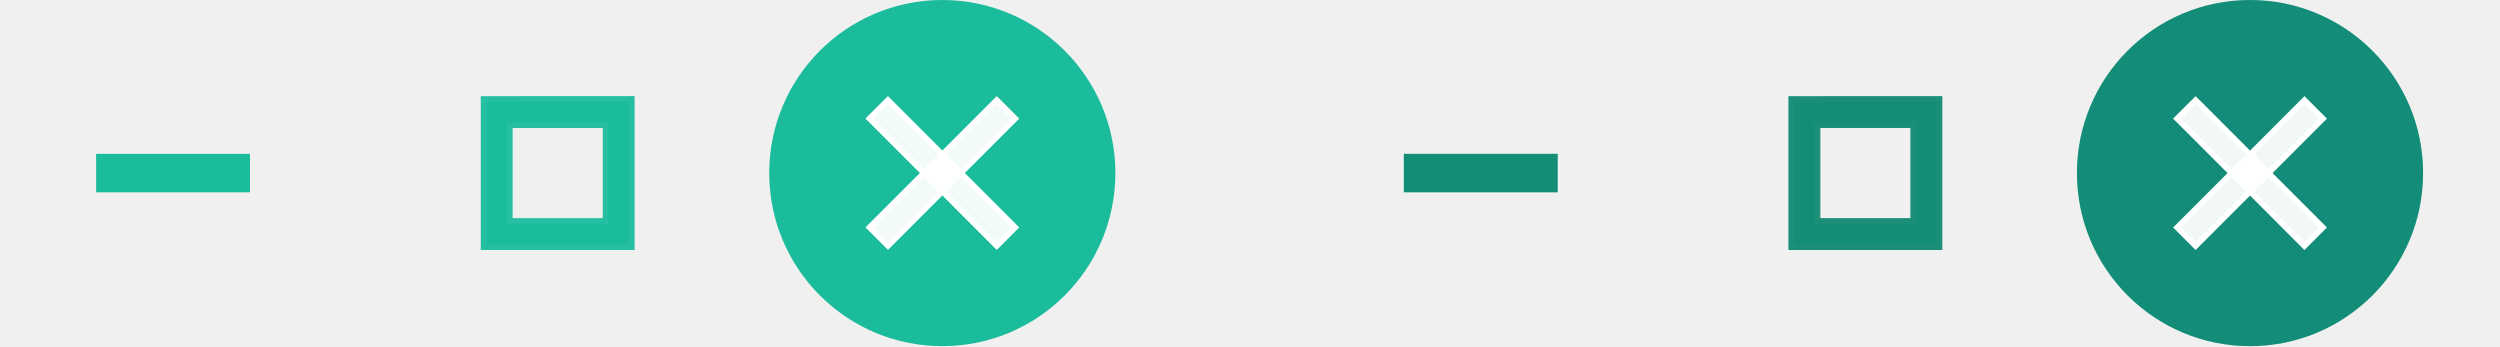
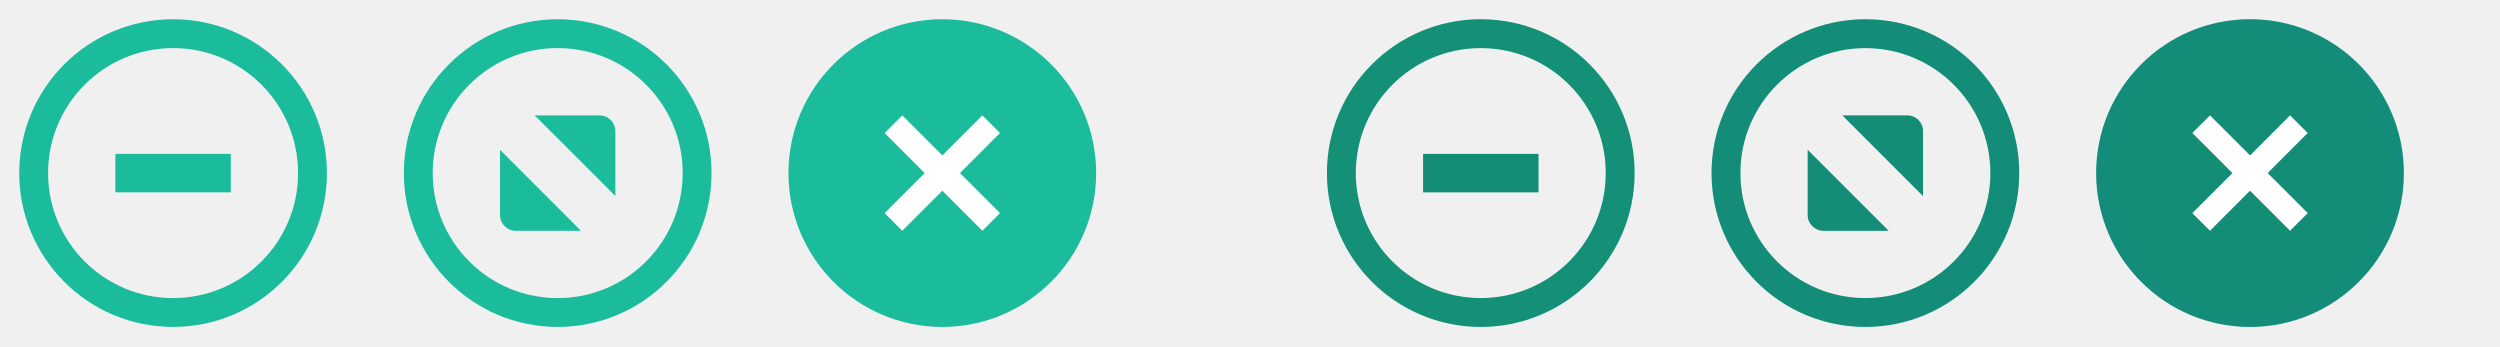
<svg xmlns="http://www.w3.org/2000/svg" xmlns:ns1="http://www.openswatchbook.org/uri/2009/osb" xmlns:xlink="http://www.w3.org/1999/xlink" width="130" height="18" viewBox="0 0 130 18" version="1.1" id="svg435">
  <defs id="defs846">
    <linearGradient id="linearGradient5978" ns1:paint="solid">
      <stop style="stop-color:#000000;stop-opacity:1;" offset="0" id="stop5976" />
    </linearGradient>
    <linearGradient id="linearGradient5860" ns1:paint="solid">
      <stop style="stop-color:#858585;stop-opacity:1;" offset="0" id="stop5858" />
    </linearGradient>
    <linearGradient id="linearGradient5851" ns1:paint="solid">
      <stop style="stop-color:#858585;stop-opacity:1;" offset="0" id="stop5849" />
    </linearGradient>
    <linearGradient id="linearGradient5845" ns1:paint="solid">
      <stop style="stop-color:#858585;stop-opacity:1;" offset="0" id="stop5843" />
    </linearGradient>
    <linearGradient id="linearGradient7306" ns1:paint="solid">
      <stop style="stop-color:#1abc9c;stop-opacity:1;" offset="0" id="stop7304" />
    </linearGradient>
    <linearGradient id="linearGradient7298" ns1:paint="solid">
      <stop style="stop-color:#1abc9c;stop-opacity:1;" offset="0" id="stop7296" />
    </linearGradient>
    <linearGradient id="linearGradient7292" ns1:paint="solid">
      <stop style="stop-color:#1abc9c;stop-opacity:1;" offset="0" id="stop7290" />
    </linearGradient>
    <linearGradient id="linearGradient7286" ns1:paint="solid">
      <stop style="stop-color:#1abc9c;stop-opacity:1;" offset="0" id="stop7284" />
    </linearGradient>
    <linearGradient id="linearGradient7280" ns1:paint="solid">
      <stop style="stop-color:#656565;stop-opacity:1;" offset="0" id="stop7278" />
    </linearGradient>
    <linearGradient id="linearGradient7272" ns1:paint="solid">
      <stop style="stop-color:#656565;stop-opacity:1;" offset="0" id="stop7270" />
    </linearGradient>
    <linearGradient id="linearGradient7266" ns1:paint="solid">
      <stop style="stop-color:#656565;stop-opacity:1;" offset="0" id="stop7264" />
    </linearGradient>
    <linearGradient id="linearGradient7258" ns1:paint="solid">
      <stop style="stop-color:#656565;stop-opacity:1;" offset="0" id="stop7256" />
    </linearGradient>
    <linearGradient id="linearGradient7232" ns1:paint="solid">
      <stop style="stop-color:#656565;stop-opacity:1;" offset="0" id="stop7230" />
    </linearGradient>
    <linearGradient id="linearGradient7218" ns1:paint="solid">
      <stop style="stop-color:#000000;stop-opacity:1;" offset="0" id="stop7216" />
    </linearGradient>
    <linearGradient id="linearGradient5679" ns1:paint="solid">
      <stop style="stop-color:#000000;stop-opacity:1;" offset="0" id="stop5677" />
    </linearGradient>
    <linearGradient id="linearGradient5673" ns1:paint="solid">
      <stop style="stop-color:#1d1d1d;stop-opacity:1;" offset="0" id="stop5671" />
    </linearGradient>
    <linearGradient id="linearGradient5480" ns1:paint="solid">
      <stop style="stop-color:#ffffff;stop-opacity:0;" offset="0" id="stop6048-6" />
    </linearGradient>
    <linearGradient id="linearGradient5484" ns1:paint="solid">
      <stop style="stop-color:#656565;stop-opacity:1;" offset="0" id="stop7288-5" />
    </linearGradient>
    <linearGradient id="linearGradient5808" ns1:paint="solid">
      <stop style="stop-color:#ffffff;stop-opacity:1;" offset="0" id="stop7036-0" />
    </linearGradient>
    <linearGradient id="linearGradient6830" ns1:paint="solid">
      <stop style="stop-color:#1abc9c;stop-opacity:1;" offset="0" id="stop5679-0" />
    </linearGradient>
    <linearGradient id="linearGradient7205">
      <stop stop-color="#F5F5F5" id="stop89-6" />
    </linearGradient>
    <linearGradient id="linearGradient5315">
      <stop style="stop-color:#f4f4f4;stop-opacity:1" offset="0" id="stop5317" />
      <stop id="stop5323" offset="0.2" style="stop-color:#f4f4f4;stop-opacity:1" />
      <stop id="stop5319" offset="0.9" style="stop-color:#e8e8e7;stop-opacity:1" />
      <stop style="stop-color:#e8e8e7;stop-opacity:1" offset="1" id="stop5321" />
    </linearGradient>
    <linearGradient id="linearGradient5844">
      <stop id="stop5846" offset="0" style="stop-color:#fefefe;stop-opacity:1" />
      <stop style="stop-color:#fefefe;stop-opacity:1" offset="0.2" id="stop5848" />
      <stop style="stop-color:#f2f2f1;stop-opacity:1" offset="0.9" id="stop5850" />
      <stop id="stop5852" offset="1" style="stop-color:#f2f2f1;stop-opacity:1" />
    </linearGradient>
    <linearGradient xlink:href="#linearGradient5315" id="linearGradient6964" gradientUnits="userSpaceOnUse" gradientTransform="matrix(1.538933,0,0,0.5170822,-60.21643,-34.03134)" x1="63.569" y1="127.161" x2="63.569" y2="152.662" />
    <linearGradient id="primary_color-3-6" ns1:paint="solid">
      <stop style="stop-color:#A42435;stop-opacity:1;" offset="0" id="stop5679-7" />
    </linearGradient>
    <linearGradient id="linearGradient6179">
      <stop stop-color="#000000" stop-opacity="0.8" id="stop80-9" />
    </linearGradient>
    <linearGradient id="linearGradient6182">
      <stop stop-color="#1E1E1E" id="stop92-8" />
    </linearGradient>
    <linearGradient id="linearGradient6185">
      <stop stop-color="#FFFFFF" id="stop83-7" />
    </linearGradient>
    <linearGradient xlink:href="#linearGradient6110" id="linearGradient6230" gradientUnits="userSpaceOnUse" x1="16" y1="292" x2="40" y2="292" />
    <linearGradient xlink:href="#linearGradient6110" id="linearGradient6232" gradientUnits="userSpaceOnUse" x1="16" y1="292" x2="40" y2="292" />
  </defs>
  <rect width="200" height="300" id="background-light" style="fill:url(#linearGradient4914);stroke-width:0.866" x="-3.3" y="-4.341" />
-   <g style="fill:#1abc9c;fill-opacity:1;stroke:#1abc9c;stroke-width:1.08;stroke-opacity:1" id="titlebutton-close-hover" transform="matrix(0.9263244,0,0,0.9263245,314.0224,-786.278)">
-     <circle r="8.636" cy="858.531" cx="-286.101" id="path6576-6" style="opacity:1;fill:#1abc9c;fill-opacity:1;stroke:#1abc9c;stroke-width:2.159;stroke-linecap:butt;stroke-linejoin:round;stroke-miterlimit:4;stroke-dasharray:none;stroke-dashoffset:0;stroke-opacity:1;paint-order:stroke fill markers" />
-     <g style="fill:#ffffff;fill-opacity:0.941;stroke:#ffffff;stroke-width:0.91;stroke-opacity:1" transform="matrix(1.186607,0,0,1.185381,52.95355,-158.7188)" id="g6574-6">
-       <g style="fill:#ffffff;fill-opacity:0.941;stroke:#ffffff;stroke-width:0.809;stroke-opacity:1" transform="matrix(1.131691,0,0,1.119213,38.08226,-102.7146)" id="g6313-0">
-         <path style="color:#000000;font-style:normal;font-variant:normal;font-weight:normal;font-stretch:normal;line-height:normal;font-family:sans-serif;-inkscape-font-specification:sans-serif;text-indent:0;text-align:start;text-decoration:none;text-decoration-line:none;letter-spacing:normal;word-spacing:normal;text-transform:none;writing-mode:lr-tb;direction:ltr;baseline-shift:baseline;text-anchor:start;clip-rule:nonzero;display:inline;overflow:visible;visibility:visible;isolation:auto;mix-blend-mode:normal;color-interpolation:sRGB;color-interpolation-filters:linearRGB;fill:#ffffff;fill-opacity:0.941;stroke:#ffffff;stroke-width:0.243;stroke-miterlimit:4;stroke-dasharray:none;stroke-opacity:1;marker:none;color-rendering:auto;image-rendering:auto;shape-rendering:auto;text-rendering:auto;enable-background:accumulate" d="m -283.858,855.444 -0.384,0.389 -4.55,4.606 -0.386,0.389 0.771,0.78 0.384,-0.389 4.55,-4.608 0.384,-0.389 z" id="path4535-5-6" />
-         <path style="color:#000000;font-style:normal;font-variant:normal;font-weight:normal;font-stretch:normal;line-height:normal;font-family:sans-serif;-inkscape-font-specification:sans-serif;text-indent:0;text-align:start;text-decoration:none;text-decoration-line:none;letter-spacing:normal;word-spacing:normal;text-transform:none;writing-mode:lr-tb;direction:ltr;baseline-shift:baseline;text-anchor:start;clip-rule:nonzero;display:inline;overflow:visible;visibility:visible;isolation:auto;mix-blend-mode:normal;color-interpolation:sRGB;color-interpolation-filters:linearRGB;fill:#ffffff;fill-opacity:0.941;stroke:#ffffff;stroke-width:0.243;stroke-miterlimit:4;stroke-dasharray:none;stroke-opacity:1;marker:none;color-rendering:auto;image-rendering:auto;shape-rendering:auto;text-rendering:auto;enable-background:accumulate" d="m -288.408,855.444 -0.771,0.778 0.386,0.389 4.55,4.608 0.384,0.389 0.769,-0.78 -0.384,-0.389 -4.55,-4.606 z" id="path4537-0-2" />
+   <g transform="matrix(0.9263244,0,0,0.9263245,314.0212,-786.2746)" id="titlebutton-close-hover" style="stroke-width:1.08">
+     <circle style="opacity:1;fill:#1abc9c;fill-opacity:1;stroke:#1abc9c;stroke-width:1.619;stroke-linecap:butt;stroke-linejoin:round;stroke-miterlimit:4;stroke-dasharray:none;stroke-dashoffset:0;stroke-opacity:1;paint-order:stroke fill markers" id="path6576" cx="-286.1" cy="858.527" r="7.827" />
+     <g transform="matrix(1.022718,0,0,1.022718,-295.8155,-228.4809)" id="g4828-9-63" style="display:inline;stroke-width:1.056">
+       <rect style="color:#000000;display:inline;overflow:visible;visibility:visible;fill:none;stroke:none;stroke-width:1.056;marker:none;enable-background:accumulate" id="rect4839-6-8-9" width="19" height="19" x="-7.3563765e-06" y="1053.362" />
+     </g>
+     <g id="g6574" transform="matrix(0.8733164,0,0,0.8724189,-36.56402,109.8527)" style="stroke-width:1.237">
+       <g id="g6313" transform="matrix(1.131691,0,0,1.119213,38.08226,-102.7146)" style="stroke-width:1.099">
+         <path id="path4535-5" d="m -283.858,855.444 -0.384,0.389 -4.55,4.606 -0.386,0.389 0.771,0.78 0.384,-0.389 4.55,-4.608 0.384,-0.389 z" style="color:#000000;font-style:normal;font-variant:normal;font-weight:normal;font-stretch:normal;line-height:normal;font-family:sans-serif;-inkscape-font-specification:sans-serif;text-indent:0;text-align:start;text-decoration:none;text-decoration-line:none;letter-spacing:normal;word-spacing:normal;text-transform:none;writing-mode:lr-tb;direction:ltr;baseline-shift:baseline;text-anchor:start;clip-rule:nonzero;display:inline;overflow:visible;visibility:visible;isolation:auto;mix-blend-mode:normal;color-interpolation:sRGB;color-interpolation-filters:linearRGB;fill:#ffffff;fill-opacity:1;stroke:#ffffff;stroke-width:0.33;stroke-miterlimit:4;stroke-dasharray:none;stroke-opacity:1;marker:none;color-rendering:auto;image-rendering:auto;shape-rendering:auto;text-rendering:auto;enable-background:accumulate" />
+         <path id="path4537-0" d="m -288.408,855.444 -0.771,0.778 0.386,0.389 4.55,4.608 0.384,0.389 0.769,-0.78 -0.384,-0.389 -4.55,-4.606 z" style="color:#000000;font-style:normal;font-variant:normal;font-weight:normal;font-stretch:normal;line-height:normal;font-family:sans-serif;-inkscape-font-specification:sans-serif;text-indent:0;text-align:start;text-decoration:none;text-decoration-line:none;letter-spacing:normal;word-spacing:normal;text-transform:none;writing-mode:lr-tb;direction:ltr;baseline-shift:baseline;text-anchor:start;clip-rule:nonzero;display:inline;overflow:visible;visibility:visible;isolation:auto;mix-blend-mode:normal;color-interpolation:sRGB;color-interpolation-filters:linearRGB;fill:#ffffff;fill-opacity:1;stroke:#ffffff;stroke-width:0.33;stroke-miterlimit:4;stroke-dasharray:none;stroke-opacity:1;marker:none;color-rendering:auto;image-rendering:auto;shape-rendering:auto;text-rendering:auto;enable-background:accumulate" />
      </g>
    </g>
  </g>
-   <g style="stroke-width:0.864" id="titlebutton-minimize-hover" transform="matrix(1.157895,0,0,1.157895,-180.8797,-718.5921)">
-     <g style="display:inline;stroke-width:1.056" id="g4828-9-1" transform="matrix(0.8181818,0,0,0.8181818,156.2143,-241.2394)">
-       <rect y="1053.362" x="-7.3563765e-06" height="19" width="19" id="rect4839-6-8" style="color:#000000;display:inline;overflow:visible;visibility:visible;fill:none;stroke:none;stroke-width:1.056;marker:none;enable-background:accumulate" />
+   <g transform="matrix(1.157895,0,0,1.157895,-180.8797,-718.5922)" id="titlebutton-minimize-hover" style="stroke-width:0.864">
+     <g transform="matrix(0.8181818,0,0,0.8181818,156.2143,-241.2394)" id="g4828-9" style="display:inline;stroke-width:1.056">
+       <rect style="color:#000000;display:inline;overflow:visible;visibility:visible;fill:none;stroke:none;stroke-width:1.056;marker:none;enable-background:accumulate" id="rect4839-6" width="19" height="19" x="-7.3563765e-06" y="1053.362" />
    </g>
-     <rect style="color:#000000;display:inline;overflow:visible;visibility:visible;fill:#1abc9c;fill-opacity:1;stroke:none;stroke-width:0.864;marker:none;enable-background:accumulate" id="rect4834-3-7" width="6.909" height="1.727" x="160.532" y="627.511" />
+     <rect y="627.512" x="161.396" height="1.727" width="5.182" id="rect4834-3" style="color:#000000;display:inline;overflow:visible;visibility:visible;fill:#1abc9c;fill-opacity:1;stroke:none;stroke-width:0.864;marker:none;enable-background:accumulate" />
+     <ellipse ry="6.261" rx="6.261" style="opacity:1;fill:none;fill-opacity:1;stroke:#1abc9c;stroke-width:1.295;stroke-linecap:butt;stroke-linejoin:round;stroke-miterlimit:4;stroke-dasharray:none;stroke-dashoffset:0;stroke-opacity:1;paint-order:stroke fill markers" id="path6576-3" cx="163.987" cy="628.375" />
+     <rect y="620.602" x="156.214" height="15.545" width="15.545" id="rect4803-1-8" style="color:#000000;display:inline;overflow:visible;visibility:visible;fill:none;stroke:none;stroke-width:0.864;marker:none;enable-background:accumulate" />
  </g>
-   <g style="stroke-width:0.864" id="titlebutton-maximize-hover" transform="matrix(1.157895,0,0,1.157895,236.1128,-668.9682)">
-     <g style="display:inline;stroke-width:0.95" transform="matrix(0.9090909,0,0,0.9090909,-186.6429,-381.584)" id="g4793-1-9">
-       <rect style="color:#000000;display:inline;overflow:visible;visibility:visible;fill:none;stroke:none;stroke-width:0.95;marker:none;enable-background:accumulate" id="rect4803-1-2" width="17.1" height="17.1" x="-7.3563765e-06" y="1055.262" />
+   <g transform="matrix(1.157895,0,0,1.157895,236.1128,-668.9682)" id="titlebutton-maximize-hover" style="stroke-width:0.864">
+     <g id="g4793-1" transform="matrix(0.9090909,0,0,0.9090909,-186.6429,-381.584)" style="display:inline;stroke-width:0.95">
+       <rect y="1055.262" x="-7.3563765e-06" height="17.1" width="17.1" id="rect4803-1" style="color:#000000;display:inline;overflow:visible;visibility:visible;fill:none;stroke:none;stroke-width:0.95;marker:none;enable-background:accumulate" />
    </g>
-     <path style="color:#000000;font-style:normal;font-variant:normal;font-weight:normal;font-stretch:normal;line-height:normal;font-family:sans-serif;-inkscape-font-specification:sans-serif;text-indent:0;text-align:start;text-decoration:none;text-decoration-line:none;letter-spacing:normal;word-spacing:normal;text-transform:none;writing-mode:lr-tb;direction:ltr;baseline-shift:baseline;text-anchor:start;clip-rule:nonzero;display:inline;overflow:visible;visibility:visible;isolation:auto;mix-blend-mode:normal;color-interpolation:sRGB;color-interpolation-filters:linearRGB;fill:#1abc9c;fill-opacity:1;stroke:#1abc9c;stroke-width:0.518;stroke-miterlimit:4;stroke-dasharray:none;stroke-opacity:0.941;marker:none;color-rendering:auto;image-rendering:auto;shape-rendering:auto;text-rendering:auto;enable-background:accumulate" d="m -182.066,582.323 v 0.456 5.934 h 6.391 v -6.391 z m 0.913,0.913 h 4.565 v 4.565 h -4.565 z" id="rect4811-5-0" />
+     <g id="g6563" transform="translate(0.6477901,-0.6477731)">
+       <path id="path4293-6" style="display:inline;opacity:1;fill:#1abc9c;fill-opacity:1;fill-rule:evenodd;stroke:none;stroke-width:0.746" d="m -180.551,583.575 h 2.917 c 0.388,0 0.704,0.318 0.706,0.706 v 2.917 z m 2.077,5.182 h -2.929 c -0.388,0 -0.706,-0.318 -0.706,-0.706 v -2.929 l 3.635,3.635" />
+       <ellipse cy="586.166" cx="-179.518" id="path6576-10" style="opacity:1;fill:none;fill-opacity:1;stroke:#1abc9c;stroke-width:1.295;stroke-linecap:butt;stroke-linejoin:round;stroke-miterlimit:4;stroke-dasharray:none;stroke-dashoffset:0;stroke-opacity:1;paint-order:stroke fill markers" rx="6.261" ry="6.261" />
+     </g>
  </g>
-   <g style="fill:#1abc9c;fill-opacity:1;stroke:#1abc9c;stroke-width:1.08;stroke-opacity:1" id="titlebutton-close-active" transform="matrix(0.9263244,0,0,0.9263245,382.0226,-786.278)">
-     <circle r="8.636" cy="858.531" cx="-286.101" id="path6576-6-8" style="opacity:1;fill:#1abc9c;fill-opacity:1;stroke:#1abc9c;stroke-width:2.159;stroke-linecap:butt;stroke-linejoin:round;stroke-miterlimit:4;stroke-dasharray:none;stroke-dashoffset:0;stroke-opacity:1;paint-order:stroke fill markers" />
-     <circle cy="858.531" cx="-286.101" id="path6576-6-8-0" style="opacity:0.25;fill:#000012;fill-opacity:1;stroke:#00000a;stroke-width:2.159;stroke-linecap:butt;stroke-linejoin:round;stroke-miterlimit:4;stroke-dasharray:none;stroke-dashoffset:0;stroke-opacity:1;paint-order:stroke fill markers" r="8.636" />
-     <g style="fill:#ffffff;fill-opacity:0.941;stroke:#ffffff;stroke-width:0.91;stroke-opacity:1" transform="matrix(1.186607,0,0,1.185381,52.95224,-158.715)" id="g6574-6-5">
-       <g style="fill:#ffffff;fill-opacity:0.941;stroke:#ffffff;stroke-width:0.809;stroke-opacity:1" transform="matrix(1.131691,0,0,1.119213,38.08226,-102.7146)" id="g6313-0-6">
-         <path style="color:#000000;font-style:normal;font-variant:normal;font-weight:normal;font-stretch:normal;line-height:normal;font-family:sans-serif;-inkscape-font-specification:sans-serif;text-indent:0;text-align:start;text-decoration:none;text-decoration-line:none;letter-spacing:normal;word-spacing:normal;text-transform:none;writing-mode:lr-tb;direction:ltr;baseline-shift:baseline;text-anchor:start;clip-rule:nonzero;display:inline;overflow:visible;visibility:visible;isolation:auto;mix-blend-mode:normal;color-interpolation:sRGB;color-interpolation-filters:linearRGB;fill:#ffffff;fill-opacity:0.941;stroke:#ffffff;stroke-width:0.243;stroke-miterlimit:4;stroke-dasharray:none;stroke-opacity:1;marker:none;color-rendering:auto;image-rendering:auto;shape-rendering:auto;text-rendering:auto;enable-background:accumulate" d="m -283.858,855.444 -0.384,0.389 -4.55,4.606 -0.386,0.389 0.771,0.78 0.384,-0.389 4.55,-4.608 0.384,-0.389 z" id="path4535-5-6-1" />
-         <path style="color:#000000;font-style:normal;font-variant:normal;font-weight:normal;font-stretch:normal;line-height:normal;font-family:sans-serif;-inkscape-font-specification:sans-serif;text-indent:0;text-align:start;text-decoration:none;text-decoration-line:none;letter-spacing:normal;word-spacing:normal;text-transform:none;writing-mode:lr-tb;direction:ltr;baseline-shift:baseline;text-anchor:start;clip-rule:nonzero;display:inline;overflow:visible;visibility:visible;isolation:auto;mix-blend-mode:normal;color-interpolation:sRGB;color-interpolation-filters:linearRGB;fill:#ffffff;fill-opacity:0.941;stroke:#ffffff;stroke-width:0.243;stroke-miterlimit:4;stroke-dasharray:none;stroke-opacity:1;marker:none;color-rendering:auto;image-rendering:auto;shape-rendering:auto;text-rendering:auto;enable-background:accumulate" d="m -288.408,855.444 -0.771,0.778 0.386,0.389 4.55,4.608 0.384,0.389 0.769,-0.78 -0.384,-0.389 -4.55,-4.606 z" id="path4537-0-2-1" />
+   <g transform="matrix(0.9263244,0,0,0.9263245,382.0214,-786.2746)" id="titlebutton-close-active" style="stroke-width:1.08">
+     <circle style="opacity:1;fill:#1abc9c;fill-opacity:1;stroke:#1abc9c;stroke-width:1.619;stroke-linecap:butt;stroke-linejoin:round;stroke-miterlimit:4;stroke-dasharray:none;stroke-dashoffset:0;stroke-opacity:1;paint-order:stroke fill markers" id="path6576-9" cx="-286.1" cy="858.527" r="7.827" />
+     <g transform="matrix(1.022718,0,0,1.022718,-295.8155,-228.4809)" id="g4828-9-63-0" style="display:inline;stroke-width:1.056">
+       <rect style="color:#000000;display:inline;overflow:visible;visibility:visible;fill:none;stroke:none;stroke-width:1.056;marker:none;enable-background:accumulate" id="rect4839-6-8-9-8" width="19" height="19" x="-7.3563765e-06" y="1053.362" />
+     </g>
+     <circle style="opacity:0.25;fill:#000000;fill-opacity:1;stroke:#000013;stroke-width:1.619;stroke-linecap:butt;stroke-linejoin:round;stroke-miterlimit:4;stroke-dasharray:none;stroke-dashoffset:0;stroke-opacity:1;paint-order:stroke fill markers" id="path6576-9-6" cx="-286.1" cy="858.527" r="7.827" />
+     <g id="g6574-8" transform="matrix(0.8733164,0,0,0.8724189,-36.56402,109.8527)" style="stroke-width:1.237">
+       <g id="g6313-5" transform="matrix(1.131691,0,0,1.119213,38.08226,-102.7146)" style="stroke-width:1.099">
+         <path id="path4535-5-0" d="m -283.858,855.444 -0.384,0.389 -4.55,4.606 -0.386,0.389 0.771,0.78 0.384,-0.389 4.55,-4.608 0.384,-0.389 z" style="color:#000000;font-style:normal;font-variant:normal;font-weight:normal;font-stretch:normal;line-height:normal;font-family:sans-serif;-inkscape-font-specification:sans-serif;text-indent:0;text-align:start;text-decoration:none;text-decoration-line:none;letter-spacing:normal;word-spacing:normal;text-transform:none;writing-mode:lr-tb;direction:ltr;baseline-shift:baseline;text-anchor:start;clip-rule:nonzero;display:inline;overflow:visible;visibility:visible;isolation:auto;mix-blend-mode:normal;color-interpolation:sRGB;color-interpolation-filters:linearRGB;fill:#ffffff;fill-opacity:1;stroke:#ffffff;stroke-width:0.33;stroke-miterlimit:4;stroke-dasharray:none;stroke-opacity:1;marker:none;color-rendering:auto;image-rendering:auto;shape-rendering:auto;text-rendering:auto;enable-background:accumulate" />
+         <path id="path4537-0-9" d="m -288.408,855.444 -0.771,0.778 0.386,0.389 4.55,4.608 0.384,0.389 0.769,-0.78 -0.384,-0.389 -4.55,-4.606 z" style="color:#000000;font-style:normal;font-variant:normal;font-weight:normal;font-stretch:normal;line-height:normal;font-family:sans-serif;-inkscape-font-specification:sans-serif;text-indent:0;text-align:start;text-decoration:none;text-decoration-line:none;letter-spacing:normal;word-spacing:normal;text-transform:none;writing-mode:lr-tb;direction:ltr;baseline-shift:baseline;text-anchor:start;clip-rule:nonzero;display:inline;overflow:visible;visibility:visible;isolation:auto;mix-blend-mode:normal;color-interpolation:sRGB;color-interpolation-filters:linearRGB;fill:#ffffff;fill-opacity:1;stroke:#ffffff;stroke-width:0.33;stroke-miterlimit:4;stroke-dasharray:none;stroke-opacity:1;marker:none;color-rendering:auto;image-rendering:auto;shape-rendering:auto;text-rendering:auto;enable-background:accumulate" />
      </g>
    </g>
  </g>
-   <g style="stroke-width:0.864" id="titlebutton-minimize-active" transform="matrix(1.157895,0,0,1.157895,-112.8795,-718.5921)">
-     <g style="display:inline;stroke-width:1.056" id="g4828-9-1-9" transform="matrix(0.8181818,0,0,0.8181818,156.2143,-241.2394)">
-       <rect y="1053.362" x="-7.3563765e-06" height="19" width="19" id="rect4839-6-8-8" style="color:#000000;display:inline;overflow:visible;visibility:visible;fill:none;stroke:none;stroke-width:1.056;marker:none;enable-background:accumulate" />
+   <g transform="matrix(1.157895,0,0,1.157895,-112.8795,-718.5922)" id="titlebutton-minimize-active" style="stroke-width:0.864">
+     <g transform="matrix(0.8181818,0,0,0.8181818,156.2143,-241.2394)" id="g4828-9-3" style="display:inline;stroke-width:1.056">
+       <rect style="color:#000000;display:inline;overflow:visible;visibility:visible;fill:none;stroke:none;stroke-width:1.056;marker:none;enable-background:accumulate" id="rect4839-6-8" width="19" height="19" x="-7.3563765e-06" y="1053.362" />
    </g>
-     <rect style="color:#000000;display:inline;overflow:visible;visibility:visible;fill:#1abc9c;fill-opacity:1;stroke:none;stroke-width:0.864;marker:none;enable-background:accumulate" id="rect4834-3-7-4" width="6.909" height="1.727" x="160.532" y="627.511" />
-     <rect style="color:#000000;display:inline;overflow:visible;visibility:visible;opacity:0.25;fill:#000000;fill-opacity:1;stroke:none;stroke-width:0.864;marker:none;enable-background:accumulate" id="rect4834-3-7-4-4" width="6.909" height="1.727" x="160.532" y="627.511" />
+     <rect y="627.512" x="161.396" height="1.727" width="5.182" id="rect4834-3-5" style="color:#000000;display:inline;overflow:visible;visibility:visible;fill:#1abc9c;fill-opacity:1;stroke:none;stroke-width:0.864;marker:none;enable-background:accumulate" />
+     <ellipse ry="6.261" rx="6.261" style="opacity:1;fill:none;fill-opacity:1;stroke:#1abc9c;stroke-width:1.295;stroke-linecap:butt;stroke-linejoin:round;stroke-miterlimit:4;stroke-dasharray:none;stroke-dashoffset:0;stroke-opacity:1;paint-order:stroke fill markers" id="path6576-3-6" cx="163.987" cy="628.375" />
+     <rect y="620.602" x="156.214" height="15.545" width="15.545" id="rect4803-1-8-1" style="color:#000000;display:inline;overflow:visible;visibility:visible;fill:none;stroke:none;stroke-width:0.864;marker:none;enable-background:accumulate" />
+     <ellipse ry="6.261" rx="6.261" style="opacity:0.25;fill:none;fill-opacity:1;stroke:#000000;stroke-width:1.295;stroke-linecap:butt;stroke-linejoin:round;stroke-miterlimit:4;stroke-dasharray:none;stroke-dashoffset:0;stroke-opacity:0.941;paint-order:stroke fill markers" id="path6576-3-6-4" cx="163.987" cy="628.375" />
+     <rect y="627.512" x="161.396" height="1.727" width="5.182" id="rect4834-3-5-4" style="color:#000000;display:inline;overflow:visible;visibility:visible;opacity:0.25;fill:#000000;fill-opacity:1;stroke:none;stroke-width:0.864;marker:none;enable-background:accumulate" />
  </g>
-   <g style="stroke-width:0.864" id="titlebutton-maximize-active" transform="matrix(1.157895,0,0,1.157895,304.1129,-668.9682)">
-     <g style="display:inline;stroke-width:0.95" transform="matrix(0.9090909,0,0,0.9090909,-186.6429,-381.584)" id="g4793-1-9-1">
-       <rect style="color:#000000;display:inline;overflow:visible;visibility:visible;fill:none;stroke:none;stroke-width:0.95;marker:none;enable-background:accumulate" id="rect4803-1-2-0" width="17.1" height="17.1" x="-7.3563765e-06" y="1055.262" />
+   <g transform="matrix(1.157895,0,0,1.157895,304.1129,-668.9682)" id="titlebutton-maximize-active" style="stroke-width:0.864">
+     <g id="g4793-1-5" transform="matrix(0.9090909,0,0,0.9090909,-186.6429,-381.584)" style="display:inline;stroke-width:0.95">
+       <rect y="1055.262" x="-7.3563765e-06" height="17.1" width="17.1" id="rect4803-1-9" style="color:#000000;display:inline;overflow:visible;visibility:visible;fill:none;stroke:none;stroke-width:0.95;marker:none;enable-background:accumulate" />
    </g>
-     <path style="color:#000000;font-style:normal;font-variant:normal;font-weight:normal;font-stretch:normal;line-height:normal;font-family:sans-serif;-inkscape-font-specification:sans-serif;text-indent:0;text-align:start;text-decoration:none;text-decoration-line:none;letter-spacing:normal;word-spacing:normal;text-transform:none;writing-mode:lr-tb;direction:ltr;baseline-shift:baseline;text-anchor:start;clip-rule:nonzero;display:inline;overflow:visible;visibility:visible;isolation:auto;mix-blend-mode:normal;color-interpolation:sRGB;color-interpolation-filters:linearRGB;fill:#1abc9c;fill-opacity:1;stroke:#1abc9c;stroke-width:0.518;stroke-miterlimit:4;stroke-dasharray:none;stroke-opacity:0.941;marker:none;color-rendering:auto;image-rendering:auto;shape-rendering:auto;text-rendering:auto;enable-background:accumulate" d="m -182.066,582.323 v 0.456 5.934 h 6.391 v -6.391 z m 0.913,0.913 h 4.565 v 4.565 h -4.565 z" id="rect4811-5-0-3" />
-     <path style="color:#000000;font-style:normal;font-variant:normal;font-weight:normal;font-stretch:normal;line-height:normal;font-family:sans-serif;-inkscape-font-specification:sans-serif;text-indent:0;text-align:start;text-decoration:none;text-decoration-line:none;letter-spacing:normal;word-spacing:normal;text-transform:none;writing-mode:lr-tb;direction:ltr;baseline-shift:baseline;text-anchor:start;clip-rule:nonzero;display:inline;overflow:visible;visibility:visible;opacity:0.25;isolation:auto;mix-blend-mode:normal;color-interpolation:sRGB;color-interpolation-filters:linearRGB;fill:#000000;fill-opacity:1;stroke:#000000;stroke-width:0.518;stroke-miterlimit:4;stroke-dasharray:none;stroke-opacity:1;marker:none;color-rendering:auto;image-rendering:auto;shape-rendering:auto;text-rendering:auto;enable-background:accumulate" d="m -182.066,582.323 v 0.456 5.934 h 6.391 v -6.391 z m 0.913,0.913 h 4.565 v 4.565 h -4.565 z" id="rect4811-5-0-3-4" />
+     <g id="g6563-8" transform="translate(0.6477901,-0.6477731)">
+       <path id="path4293-6-4" style="display:inline;opacity:1;fill:#1abc9c;fill-opacity:1;fill-rule:evenodd;stroke:none;stroke-width:0.746" d="m -180.551,583.575 h 2.917 c 0.388,0 0.704,0.318 0.706,0.706 v 2.917 z m 2.077,5.182 h -2.929 c -0.388,0 -0.706,-0.318 -0.706,-0.706 v -2.929 l 3.635,3.635" />
+       <ellipse cy="586.166" cx="-179.518" id="path6576-10-8" style="opacity:1;fill:none;fill-opacity:1;stroke:#1abc9c;stroke-width:1.295;stroke-linecap:butt;stroke-linejoin:round;stroke-miterlimit:4;stroke-dasharray:none;stroke-dashoffset:0;stroke-opacity:1;paint-order:stroke fill markers" rx="6.261" ry="6.261" />
+       <path id="path4293-6-4-7" style="display:inline;opacity:0.25;fill:#000001;fill-opacity:1;fill-rule:evenodd;stroke:none;stroke-width:0.746" d="m -180.551,583.575 h 2.917 c 0.388,0 0.704,0.318 0.706,0.706 v 2.917 z m 2.077,5.182 h -2.929 c -0.388,0 -0.706,-0.318 -0.706,-0.706 v -2.929 l 3.635,3.635" />
+     </g>
+     <ellipse cy="585.518" cx="-178.87" id="path6576-10-8-4" style="opacity:0.25;fill:none;fill-opacity:1;stroke:#000008;stroke-width:1.295;stroke-linecap:butt;stroke-linejoin:round;stroke-miterlimit:4;stroke-dasharray:none;stroke-dashoffset:0;stroke-opacity:1;paint-order:stroke fill markers" rx="6.261" ry="6.261" />
  </g>
</svg>
